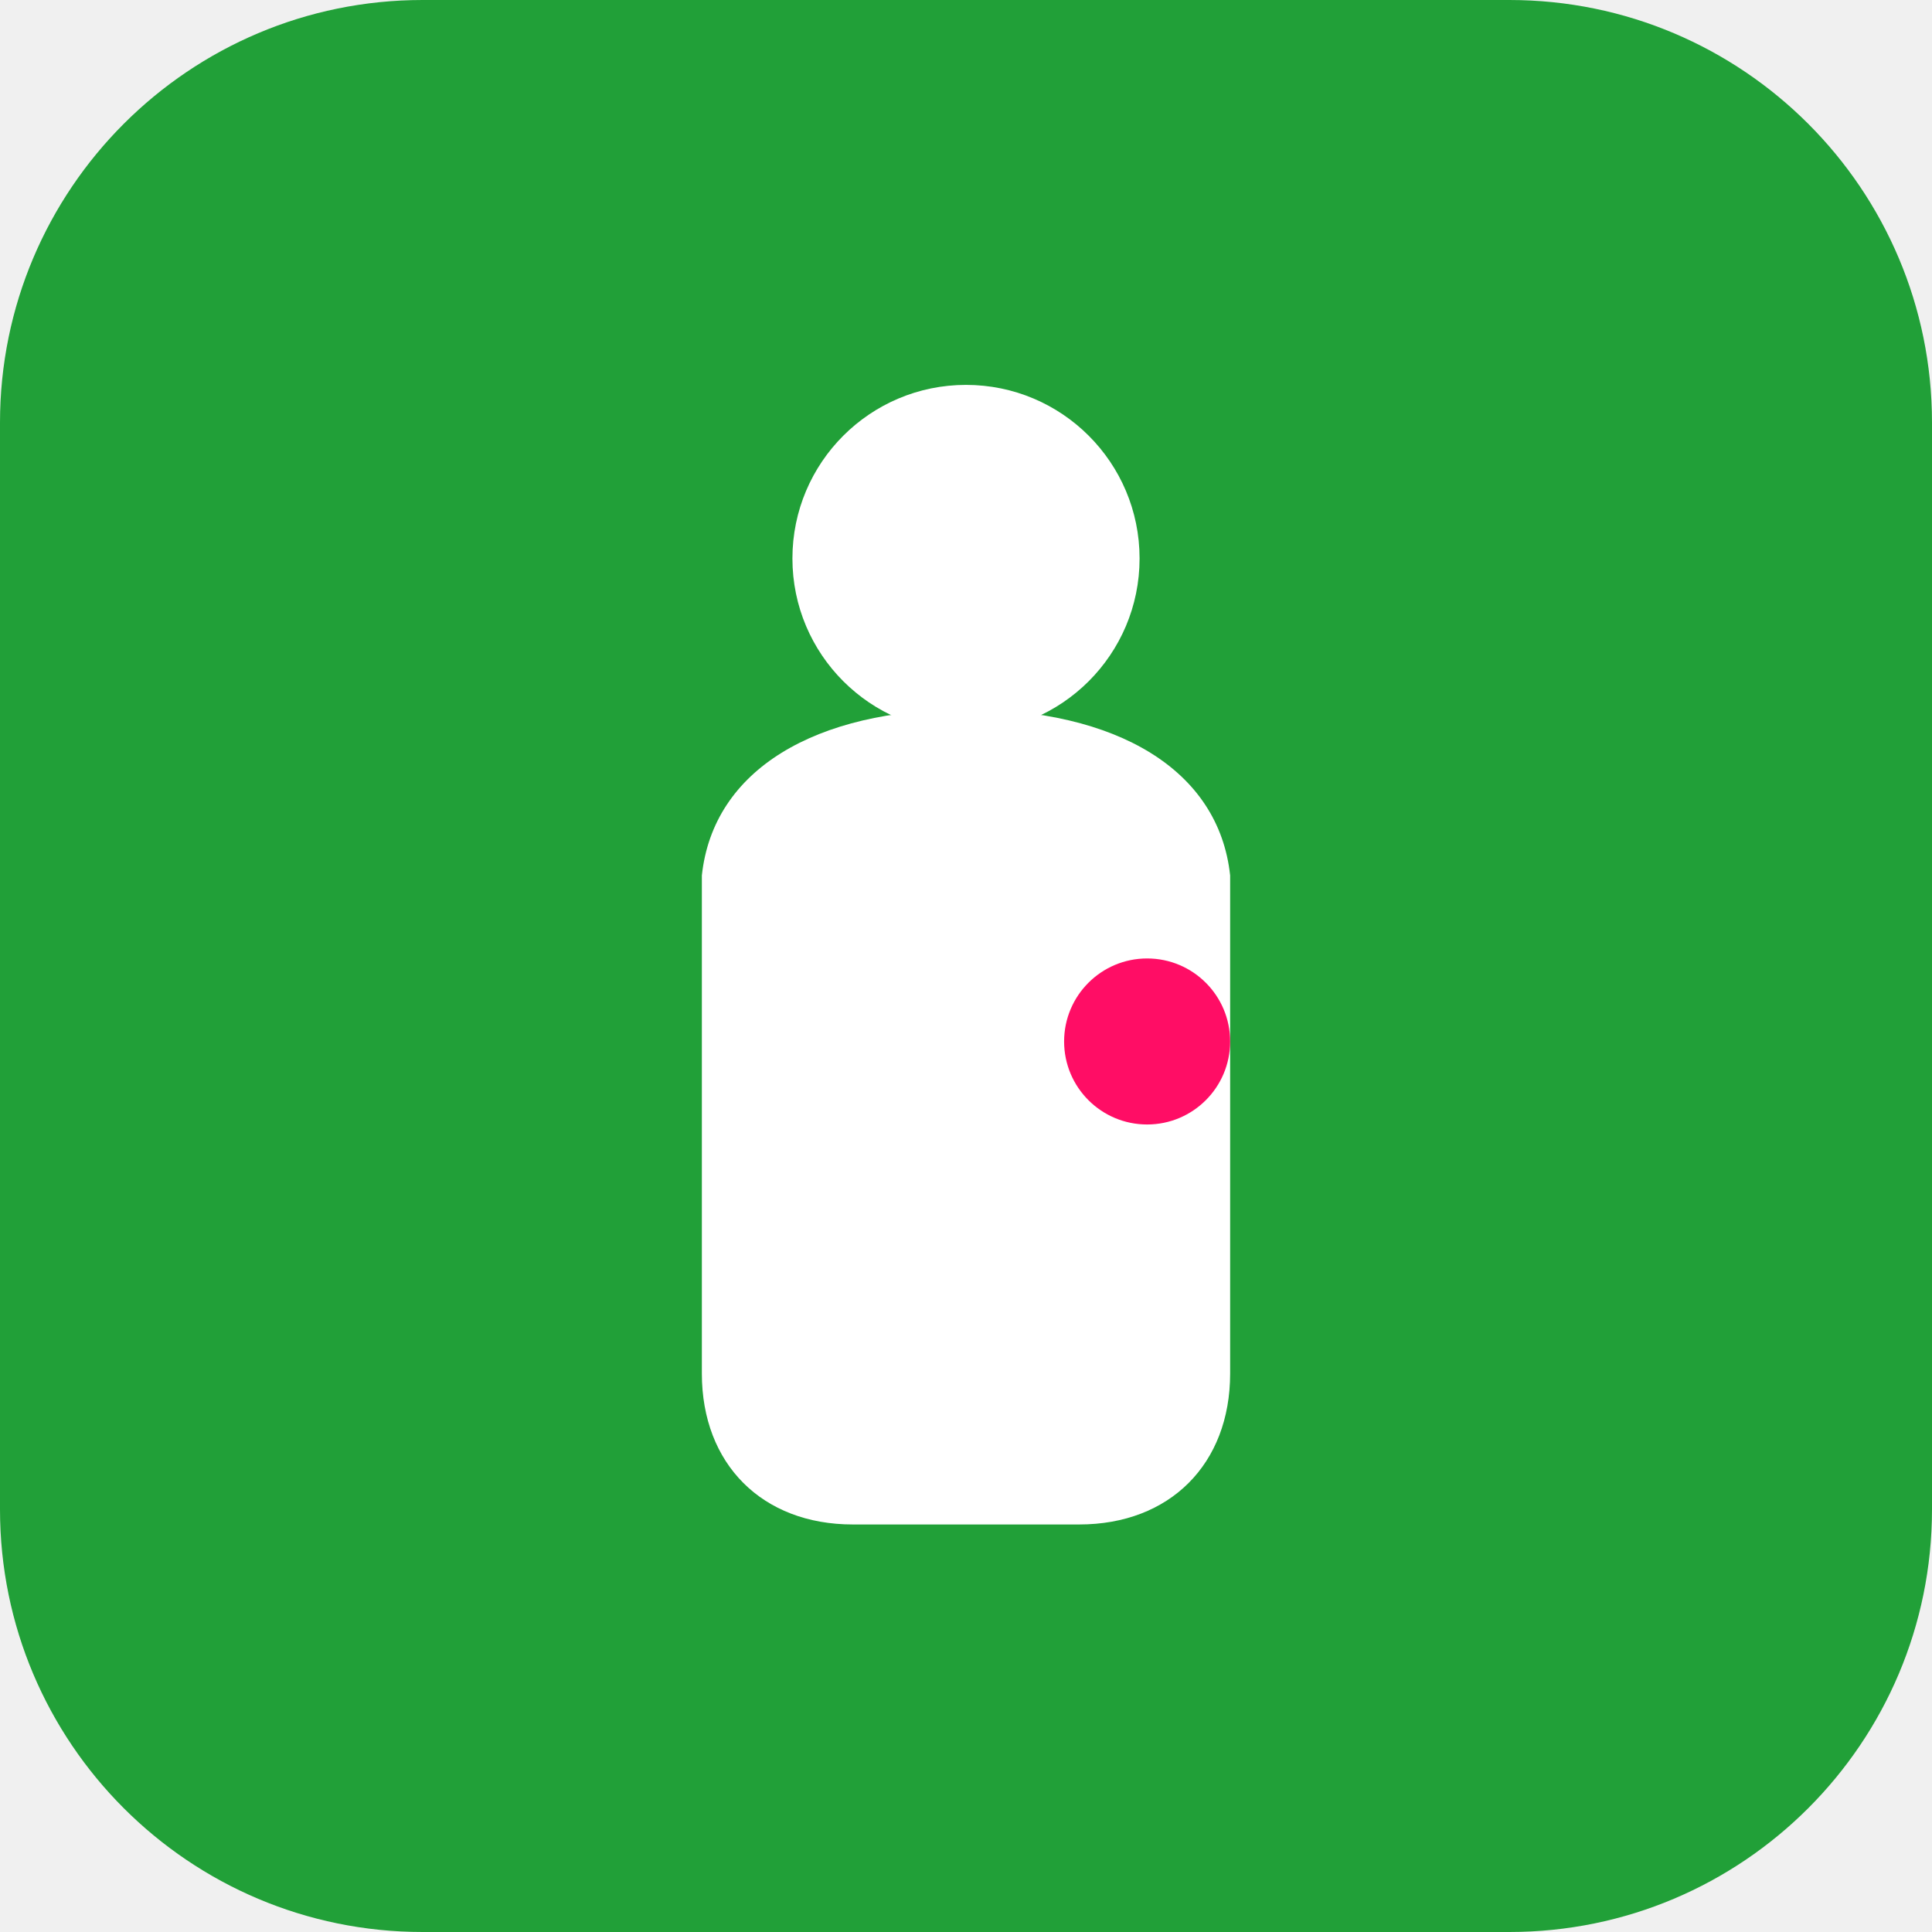
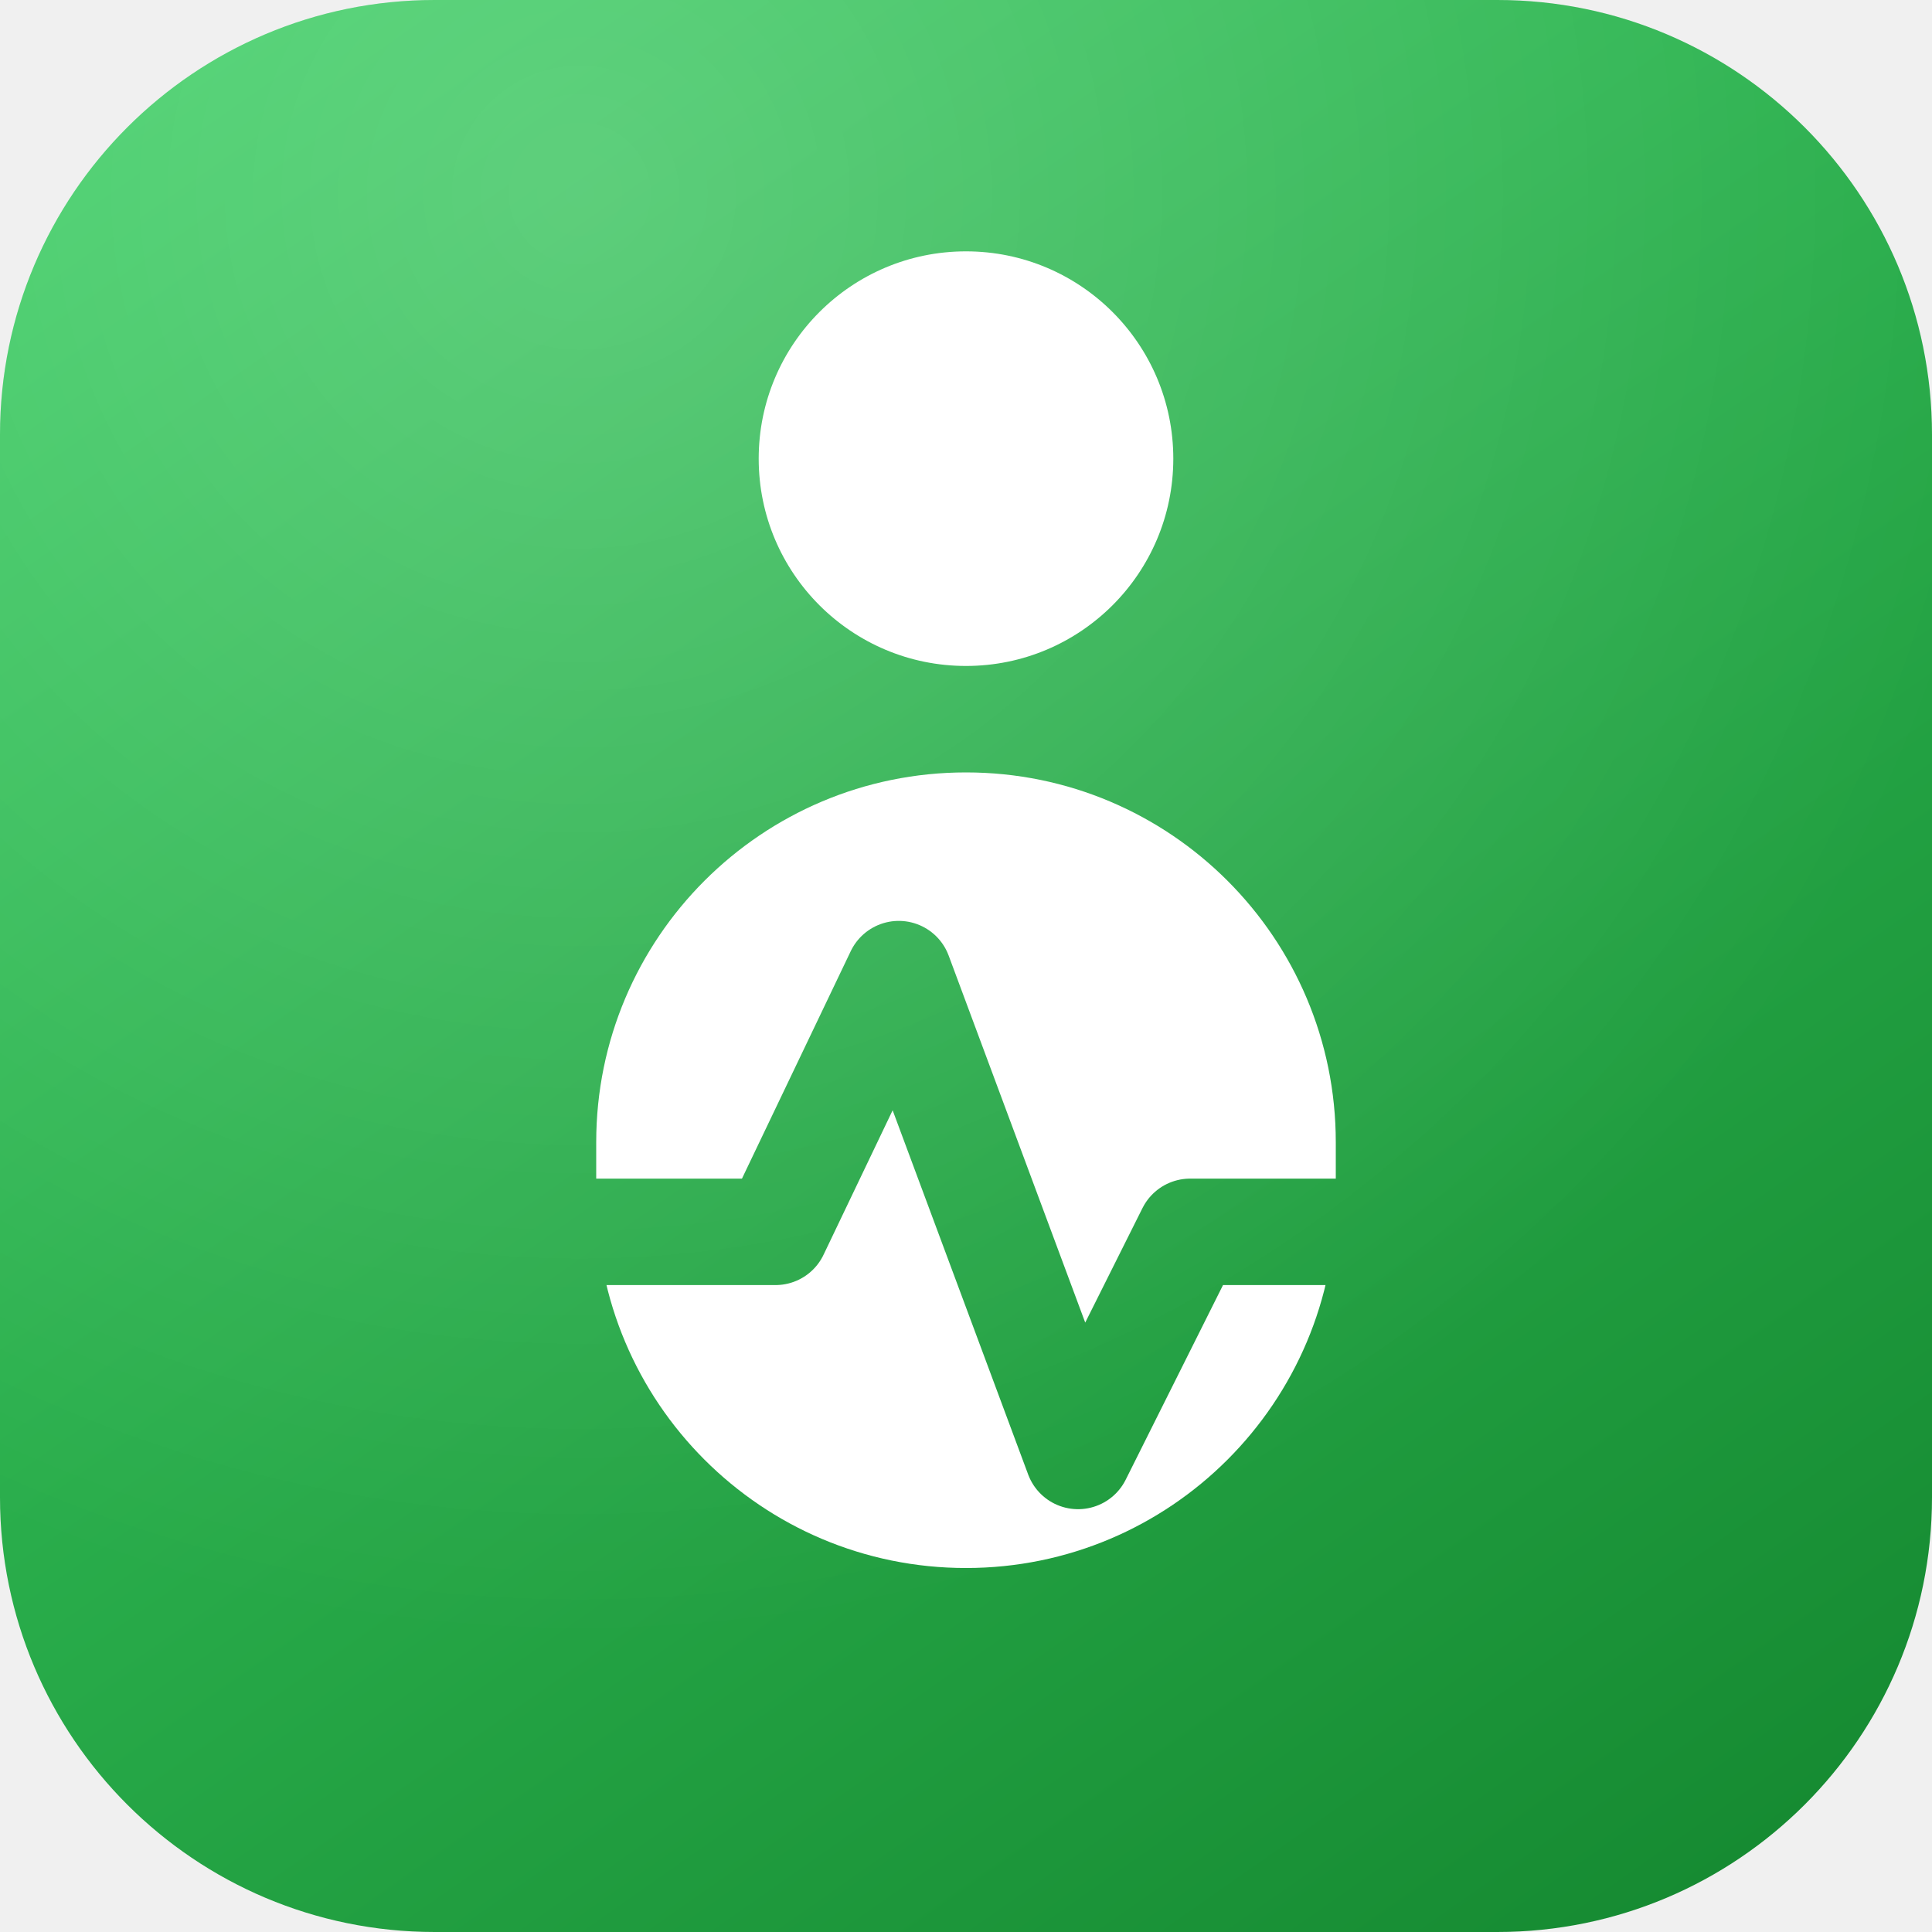
- <svg xmlns="http://www.w3.org/2000/svg" viewBox="0 0 512 512">
-   <rect width="512" height="512" rx="112" fill="#21A038" />
-   <circle cx="256" cy="148" r="46" fill="#fff" />
-   <path fill="#fff" d="M186 232c3-28 30-44 70-44s67 16 70 44v132c0 24-16 40-40 40h-60c-24 0-40-16-40-40V232z" />
-   <circle cx="304" cy="276" r="22" fill="#FF0D65" />
+ <svg xmlns="http://www.w3.org/2000/svg" viewBox="0 0 40 40">
+   <defs>
+     <linearGradient id="bg" x1="6" y1="0" x2="34" y2="40" gradientUnits="userSpaceOnUse">
+       <stop offset="0" stop-color="#3ACB61" />
+       <stop offset="1" stop-color="#168B32" />
+     </linearGradient>
+     <radialGradient id="glow" cx="12" cy="4" r="30" gradientUnits="userSpaceOnUse">
+       <stop offset="0" stop-color="#fff" stop-opacity=".2" />
+       <stop offset="1" stop-color="#fff" stop-opacity="0" />
+     </radialGradient>
+     <mask id="cut" maskUnits="userSpaceOnUse" x="0" y="0" width="40" height="40">
+       <rect width="40" height="40" fill="#fff" />
+       <path d="M10 25.4h6.6l2.2-4.6 3.2 8.6 2-4h6" fill="none" stroke="#000" stroke-width="1.9" stroke-linecap="round" stroke-linejoin="round" />
+     </mask>
+   </defs>
+   <rect width="40" height="40" rx="9" fill="url(#bg)" />
+   <rect width="40" height="40" rx="9" fill="url(#glow)" />
+   <g mask="url(#cut)" transform="translate(20 20.4) scale(1.16) translate(-20 -21)">
+     <circle cx="20" cy="11.6" r="3.7" fill="#fff" />
+     <rect x="13.4" y="17.2" width="13.2" height="14.2" rx="6.6" fill="#fff" />
+   </g>
</svg>
